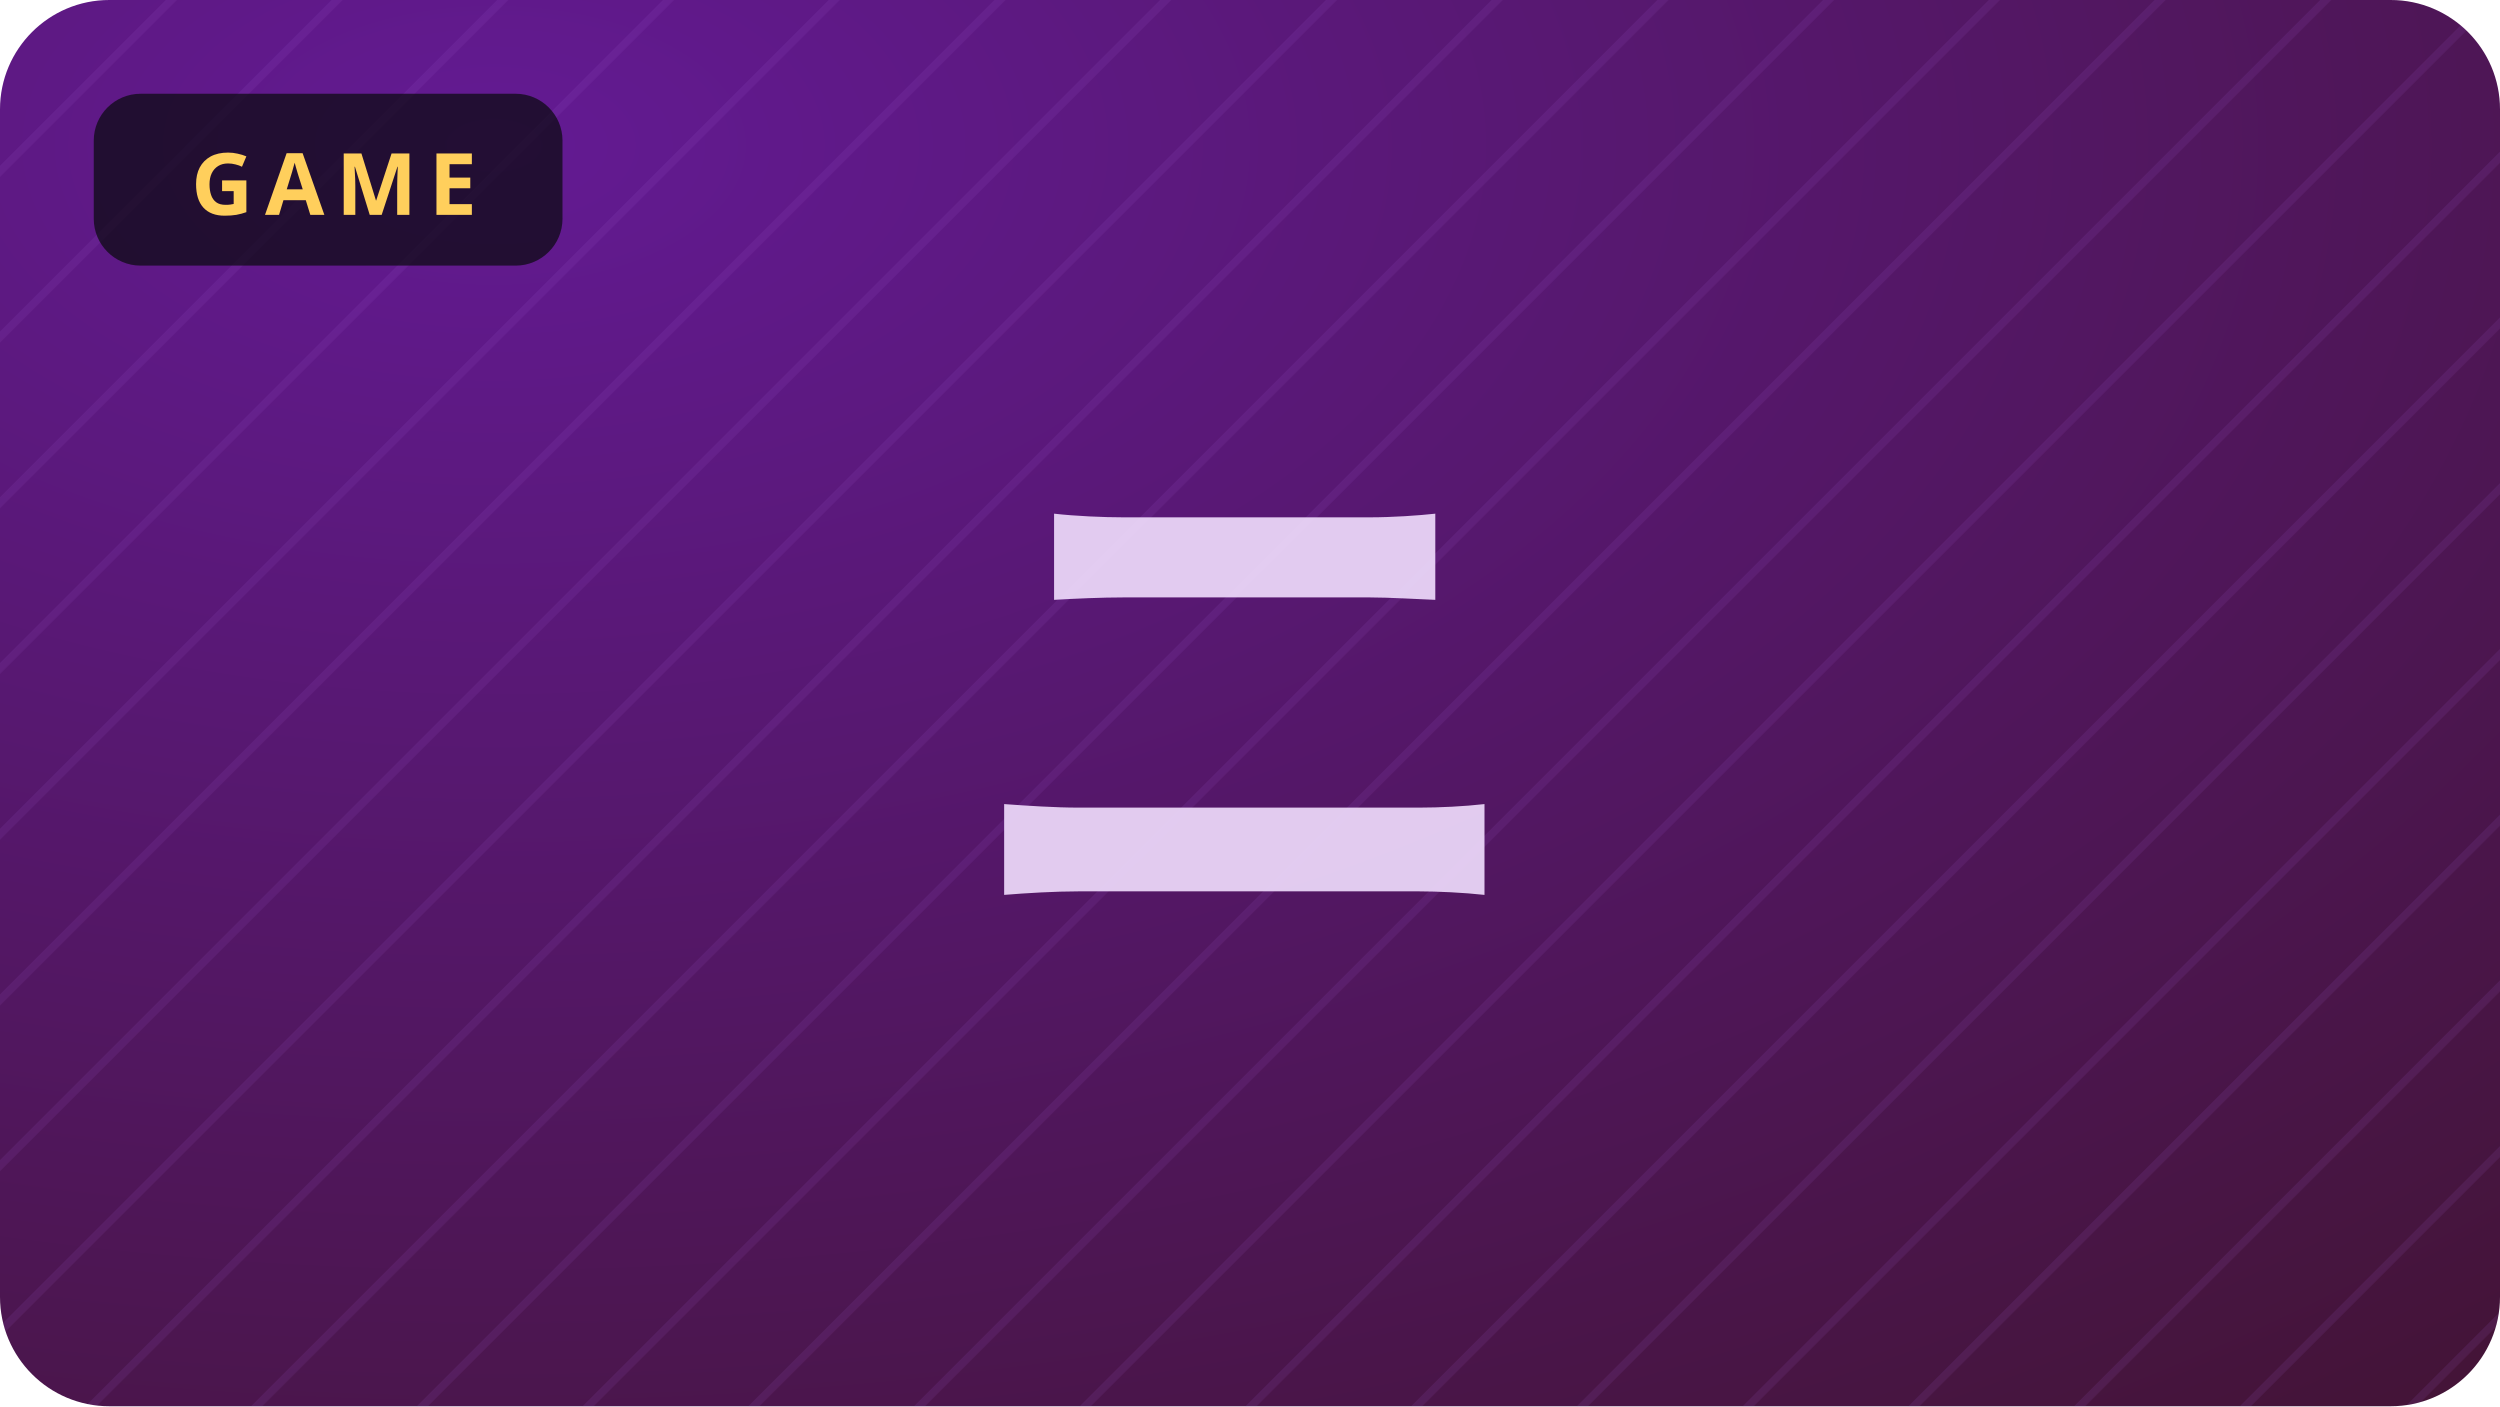
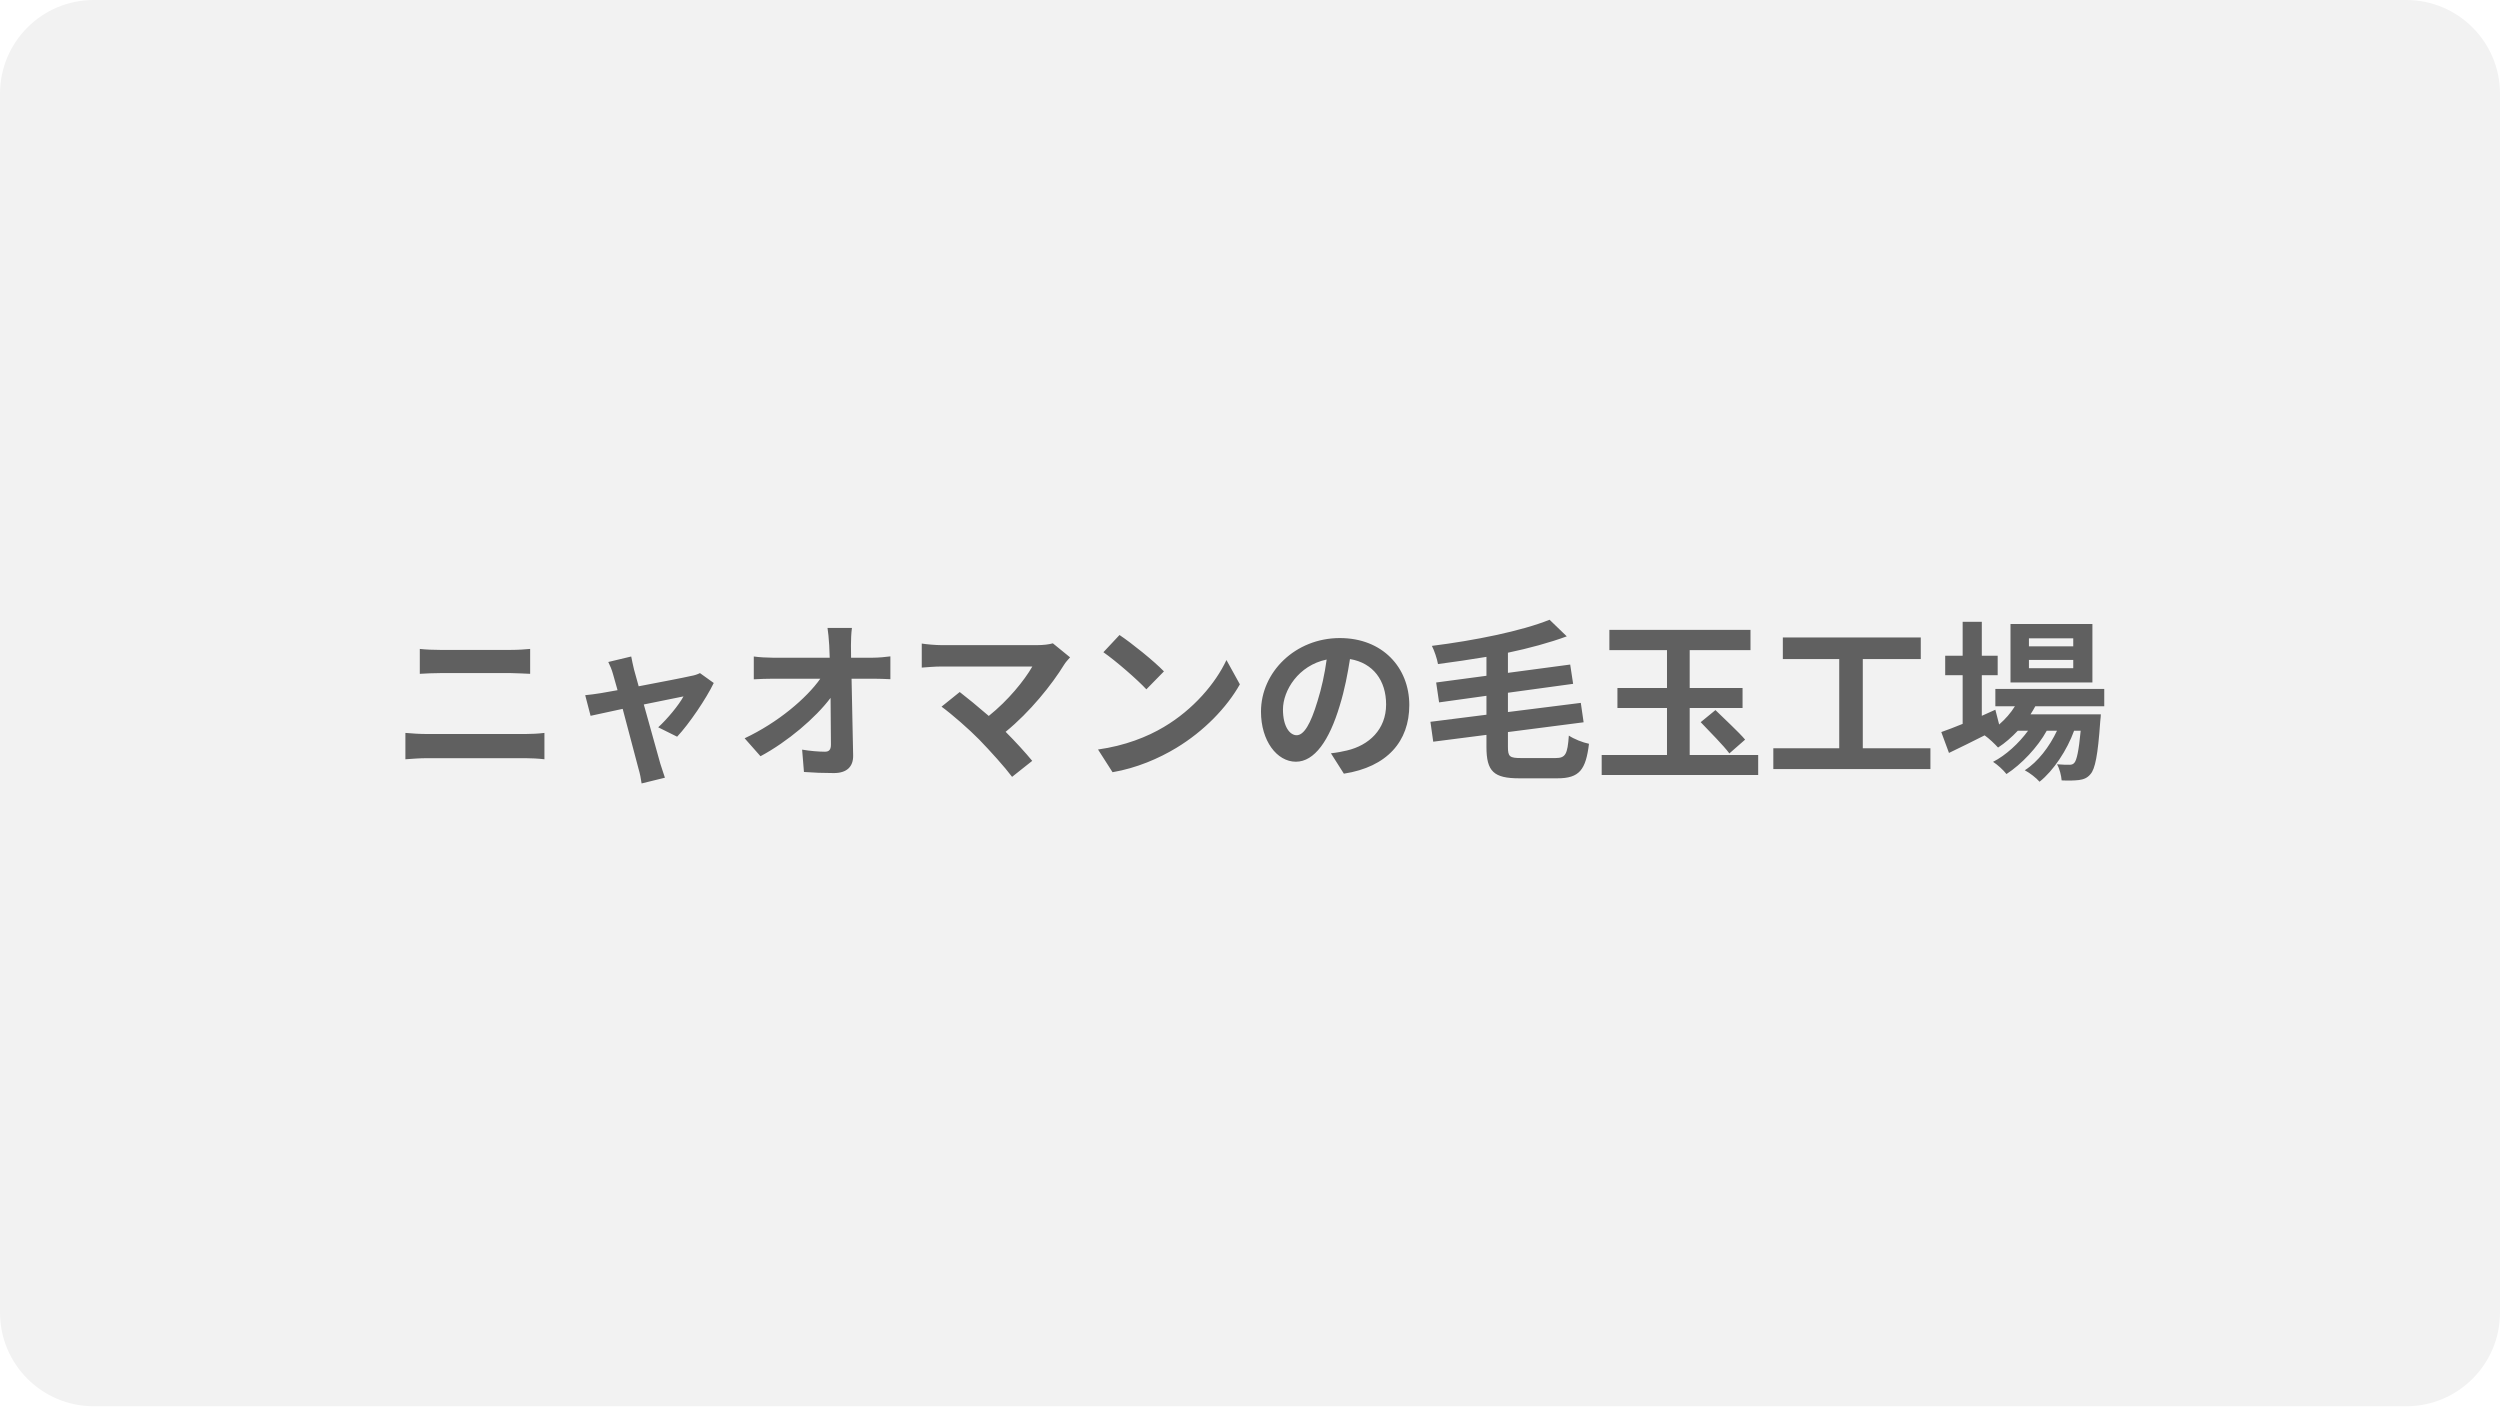
<svg xmlns="http://www.w3.org/2000/svg" width="320" height="180" viewBox="0 0 320 180">
-   <defs>
-     <clipPath id="c">
-       <rect width="320" height="180" rx="14" />
-     </clipPath>
-   </defs>
-   <g clip-path="url(#c)">
-     <defs>
-       <radialGradient id="tg" cx="20%" cy="10%" r="120%">
-         <stop offset="0" stop-color="hsl(276,70%,34%)" />
-         <stop offset="1" stop-color="hsl(316,55%,17%)" />
-       </radialGradient>
-       <pattern id="ts" width="15" height="15" patternUnits="userSpaceOnUse" patternTransform="rotate(45)">
-         <rect width="1" height="15" fill="hsl(276,60%,60%)" opacity=".12" />
-       </pattern>
-     </defs>
-     <rect width="320" height="180" fill="url(#tg)" />
-     <rect width="320" height="180" fill="url(#ts)" />
-     <text x="160" y="117.36" text-anchor="middle" font-family="'Hiragino Sans','Hiragino Kaku Gothic ProN','Noto Sans JP','Yu Gothic',sans-serif" font-size="76" font-weight="800" fill="hsl(276,80%,92%)" fill-opacity=".92">ニ</text>
-     <rect x="12" y="12" width="60" height="22" rx="6" fill="#0a0a10" fill-opacity=".72" />
-     <text x="42.75" y="27.5" text-anchor="middle" font-family="'Space Grotesk',Verdana,sans-serif" font-size="11" font-weight="700" letter-spacing="1.5" fill="#ffcf5c">GAME</text>
-   </g>
+   <style>
+     .bg{fill:#f2f2f2} .ttl,.mute-t{fill:#606060} .mute{stroke:#606060}
+     @media (prefers-color-scheme: dark){ .bg{fill:#272727} .ttl,.mute-t{fill:#aaaaaa} .mute{stroke:#aaaaaa} }
+   </style>
+   <rect class="bg" width="320" height="180" rx="12" />
+   <text x="160" y="98" text-anchor="middle" class="ttl" font-family="-apple-system,BlinkMacSystemFont,'Hiragino Sans','Hiragino Kaku Gothic ProN','Noto Sans JP','Yu Gothic UI','Segoe UI',sans-serif" font-size="22" font-weight="800">ニャオマンの毛玉工場</text>
</svg>
